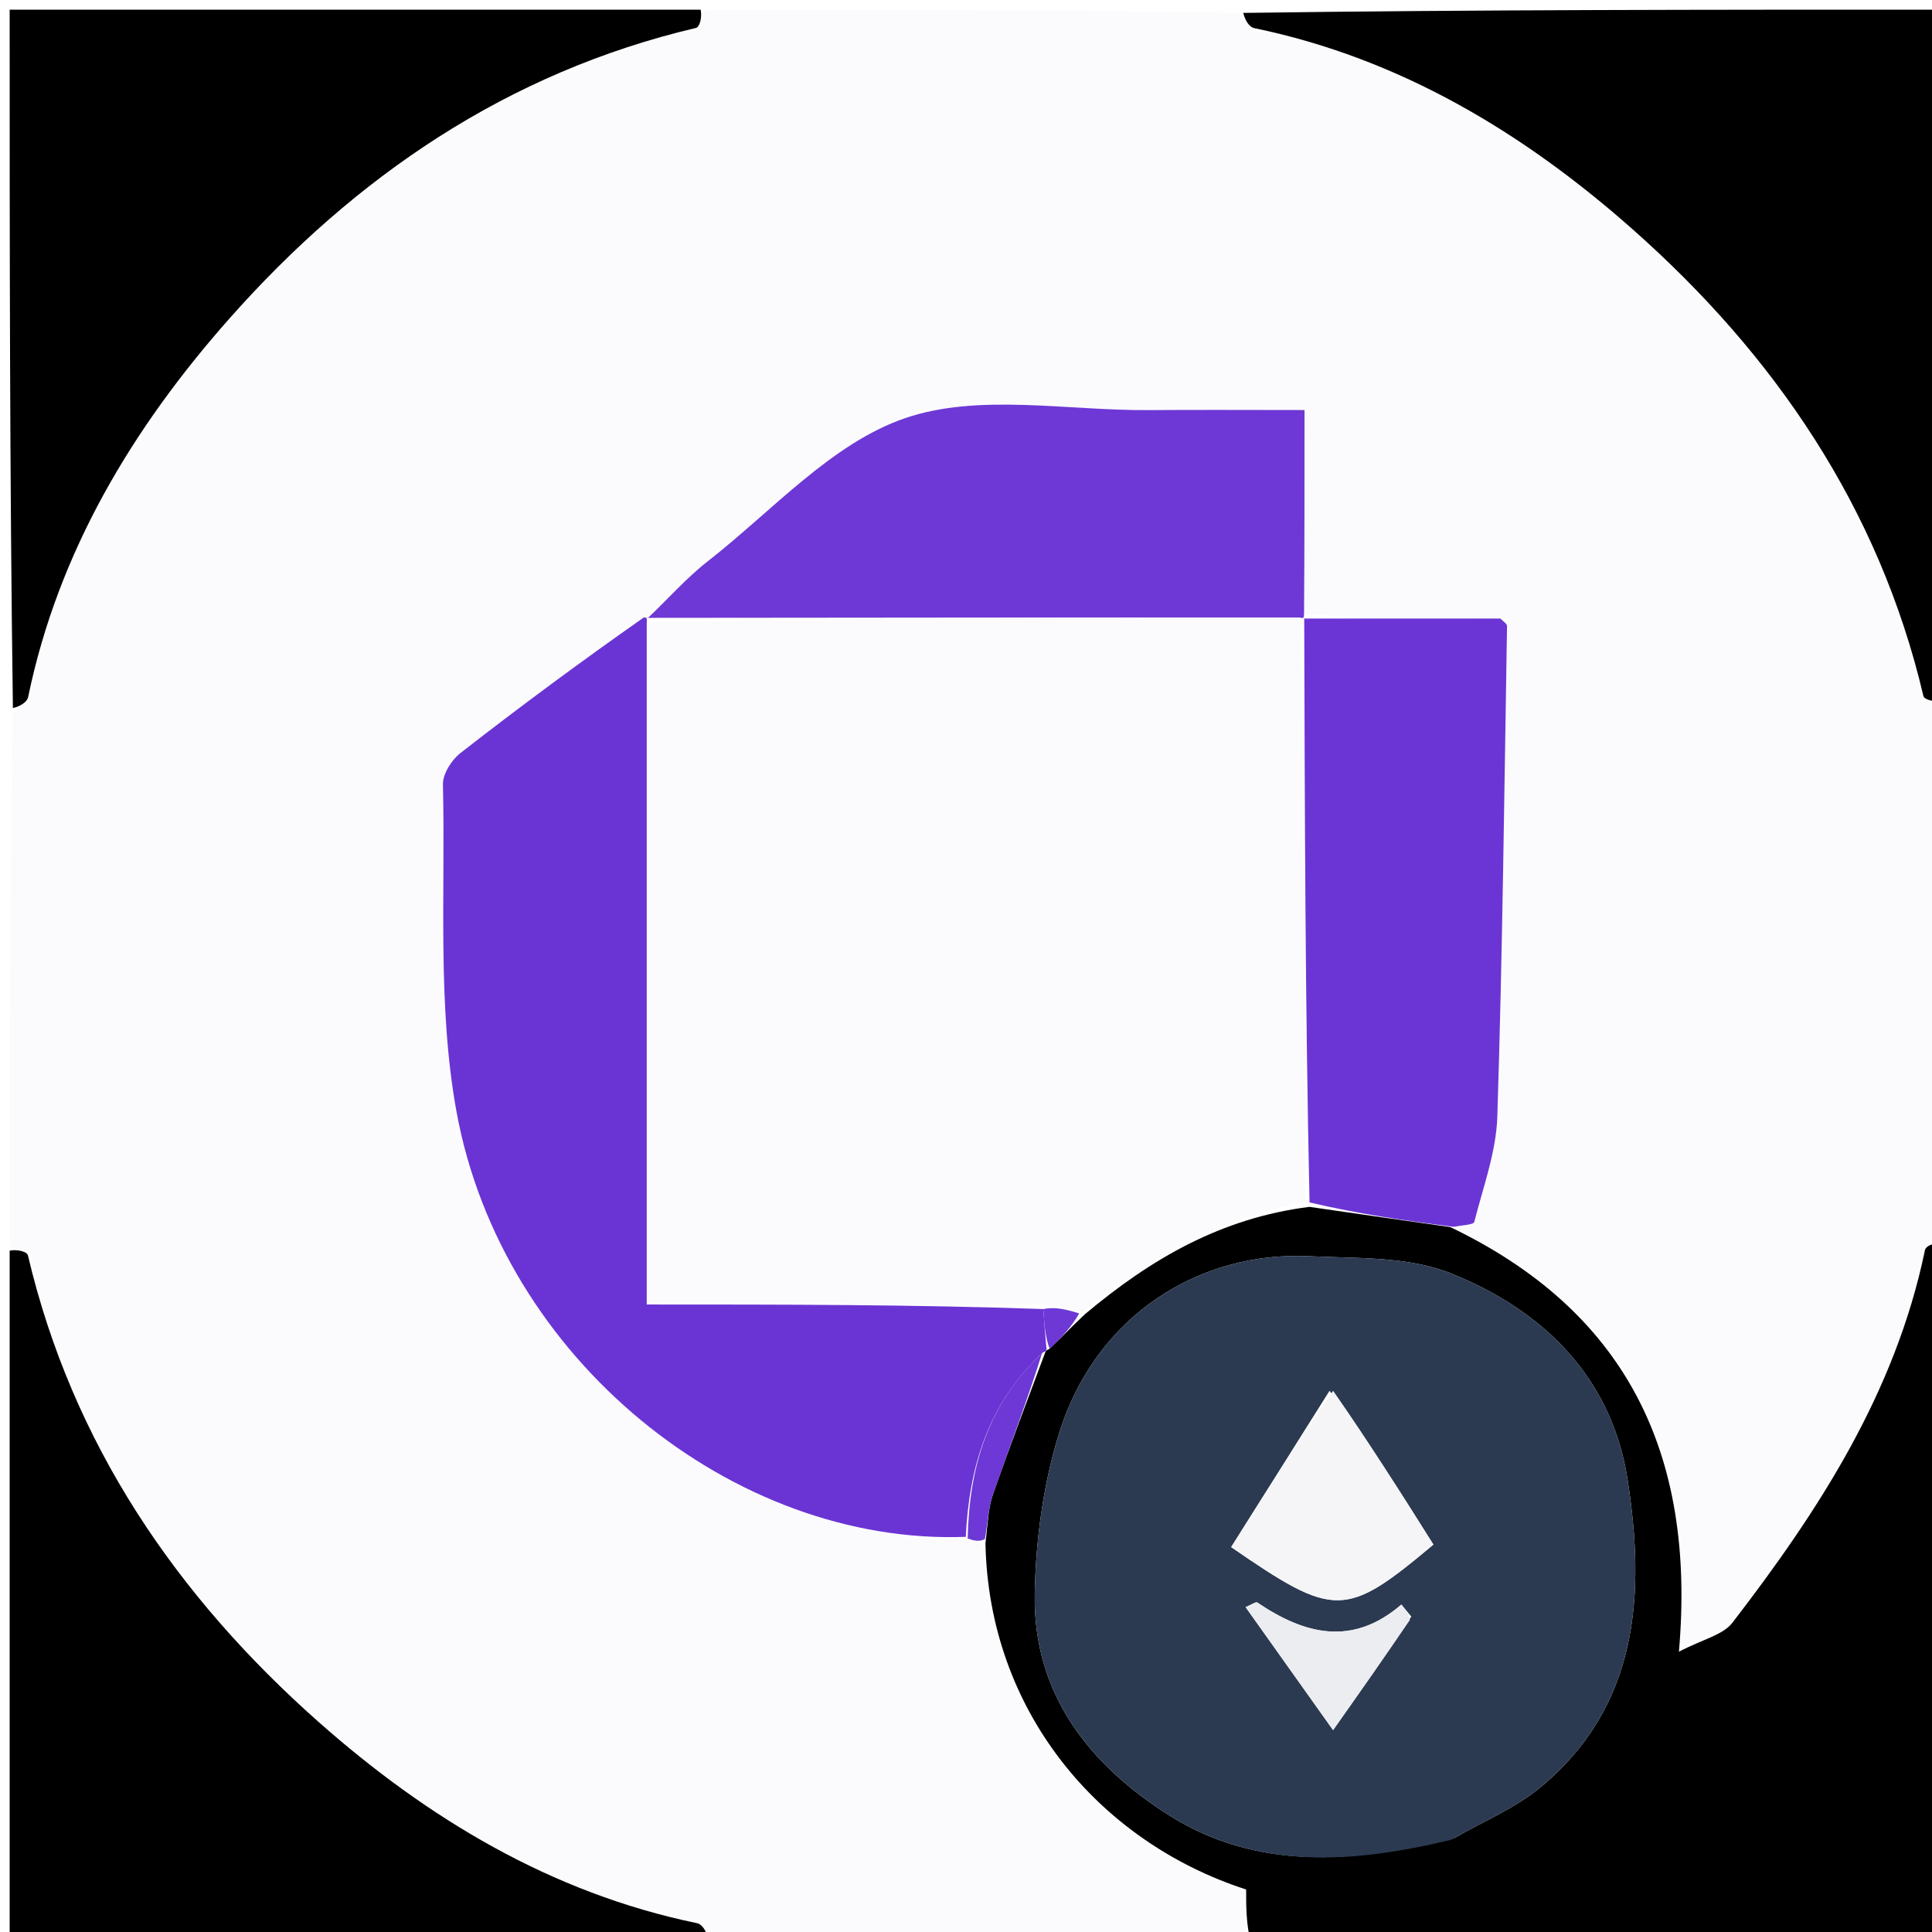
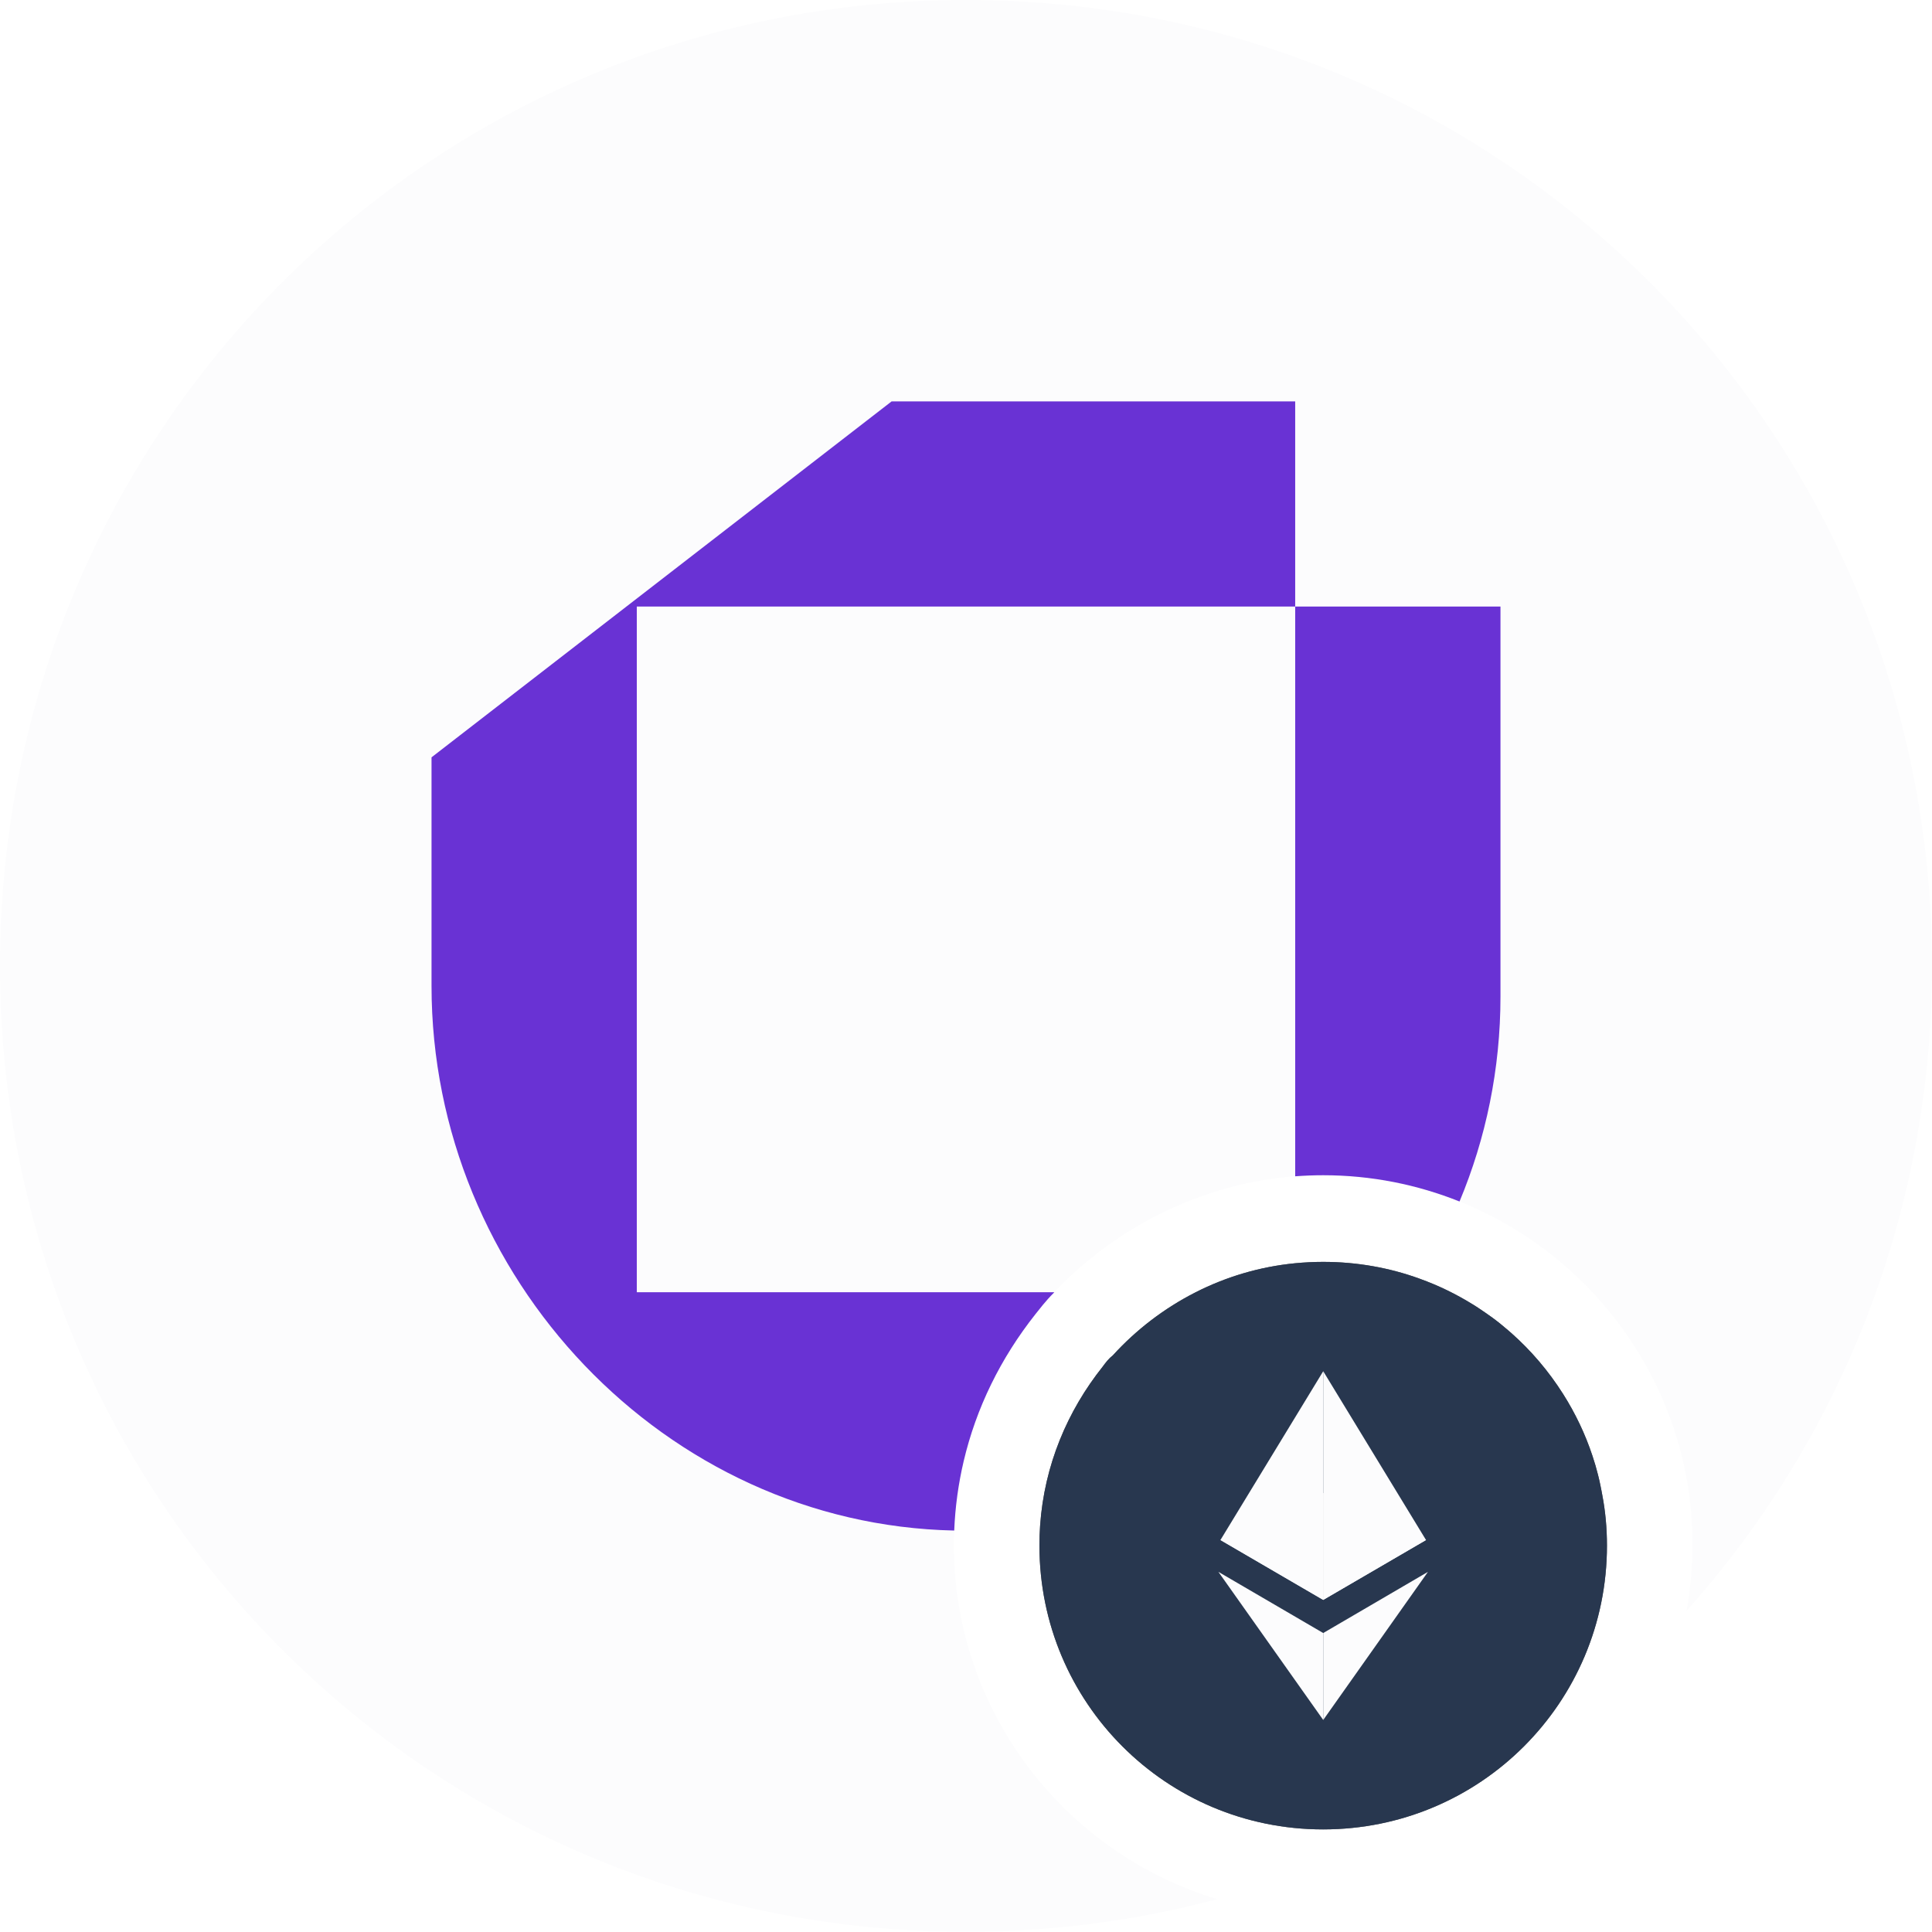
- <svg xmlns="http://www.w3.org/2000/svg" version="1.1" id="Layer_1" x="0px" y="0px" width="100%" viewBox="0 0 200 200" enable-background="new 0 0 200 200" xml:space="preserve">
-   <path fill="#FBFBFD" opacity="1" stroke="none" d=" M1,129   C1,110.646 1,92.292 1.336,73.768   C2.1,73.116 2.803,72.692 2.916,72.145   C6.036,57.05 13.785,44.23 23.75,32.975   C36.751,18.291 52.545,7.483 72.039,2.893   C72.483,2.788 72.685,1.654 73,1   C91.354,1 109.708,1 128.232,1.336   C128.884,2.1 129.308,2.803 129.855,2.916   C144.95,6.036 157.77,13.785 169.025,23.75   C183.709,36.751 194.517,52.545 199.108,72.039   C199.212,72.483 200.346,72.685 201,73   C201,91.354 201,109.708 200.664,128.232   C199.963,128.739 199.352,129.024 199.27,129.419   C196.216,144.134 188.299,156.354 179.334,167.988   C178.353,169.26 176.278,169.689 173.802,170.984   C175.611,150.169 168.094,135.64 150.475,126.998   C151.442,126.819 152.543,126.788 152.617,126.497   C153.532,122.887 154.885,119.258 155.002,115.598   C155.54,98.672 155.727,81.735 156.007,64.801   C156.011,64.566 155.591,64.323 155.322,64.033   C148.561,64.033 141.755,64.033 134.996,63.565   C135.044,56.365 135.044,49.634 135.044,42.446   C129.187,42.446 124.058,42.413 118.93,42.454   C110.46,42.522 101.323,40.682 93.709,43.283   C86.099,45.882 79.961,52.876 73.289,58.085   C71.036,59.844 69.121,62.036 66.702,63.917   C60.107,68.505 53.822,73.156 47.657,77.96   C46.739,78.675 45.826,80.125 45.852,81.213   C46.12,92.517 45.25,104.058 47.255,115.068   C51.914,140.649 75.927,159.998 100.173,159.258   C100.872,159.518 101.374,159.613 101.935,160.162   C102.356,176.997 113.605,190.606 129,195.603   C129,197.363 129,199.181 129,201   C110.646,201 92.292,201 73.767,200.664   C73.116,199.9 72.692,199.197 72.145,199.084   C57.05,195.964 44.23,188.215 32.975,178.251   C18.291,165.249 7.483,149.455 2.892,129.961   C2.788,129.517 1.654,129.315 1,129  z" />
-   <path fill="#000000" opacity="1" stroke="none" d=" M129.469,201   C129,199.181 129,197.363 129,195.603   C113.605,190.606 102.356,176.997 102.014,159.781   C102.271,157.538 102.314,156.061 102.779,154.731   C104.512,149.771 106.384,144.859 108.243,139.893   C108.282,139.858 108.347,139.774 108.654,139.618   C109.975,138.372 110.987,137.281 112.32,136.04   C119.184,130.285 126.42,126.089 135.548,124.934   C140.699,125.682 145.415,126.354 150.13,127.025   C168.094,135.64 175.611,150.169 173.802,170.984   C176.278,169.689 178.353,169.26 179.334,167.988   C188.299,156.354 196.216,144.134 199.27,129.419   C199.352,129.024 199.963,128.739 200.664,128.701   C201,152.927 201,176.854 201,201   C177.313,201 153.625,201 129.469,201  M150.578,190.259   C153.554,188.539 156.84,187.194 159.451,185.033   C169.677,176.567 170.316,164.999 168.492,153.196   C166.85,142.576 159.732,135.619 150.165,131.806   C145.748,130.046 140.45,130.282 135.531,130.045   C124.378,129.508 113.449,135.966 109.593,148.508   C107.975,153.771 107.219,159.469 107.116,164.989   C106.922,175.326 112.76,182.695 121.015,187.912   C129.992,193.587 139.944,192.936 150.578,190.259  z" />
-   <path fill="#000000" opacity="1" stroke="none" d=" M72.531,1   C72.685,1.654 72.483,2.788 72.039,2.893   C52.545,7.483 36.751,18.291 23.75,32.975   C13.785,44.23 6.036,57.05 2.916,72.145   C2.803,72.692 2.1,73.116 1.336,73.299   C1,49.073 1,25.146 1,1   C24.687,1 48.375,1 72.531,1  z" />
-   <path fill="#000000" opacity="1" stroke="none" d=" M201,72.531   C200.346,72.685 199.212,72.483 199.108,72.039   C194.517,52.545 183.709,36.751 169.025,23.75   C157.77,13.785 144.95,6.036 129.855,2.916   C129.308,2.803 128.884,2.1 128.701,1.336   C152.927,1 176.854,1 201,1   C201,24.687 201,48.375 201,72.531  z" />
-   <path fill="#000000" opacity="1" stroke="none" d=" M1,129.469   C1.654,129.315 2.788,129.517 2.892,129.961   C7.483,149.455 18.291,165.249 32.975,178.251   C44.23,188.215 57.05,195.964 72.145,199.084   C72.692,199.197 73.116,199.9 73.299,200.664   C49.073,201 25.146,201 1,201   C1,177.313 1,153.625 1,129.469  z" />
-   <path fill="#6A34D4" opacity="1" stroke="none" d=" M108.347,139.774   C108.347,139.774 108.282,139.858 107.912,140.043   C102.209,145.389 100.33,151.935 99.977,159.094   C75.927,159.998 51.914,140.649 47.255,115.068   C45.25,104.058 46.12,92.517 45.852,81.213   C45.826,80.125 46.739,78.675 47.657,77.96   C53.822,73.156 60.107,68.505 66.681,63.896   C67.01,63.987 66.956,63.961 66.955,64.432   C66.955,88.091 66.955,111.277 66.955,135.042   C81.138,135.042 94.568,135.042 108,135.513   C108.117,137.248 108.232,138.511 108.347,139.774  z" />
-   <path fill="#6B35D5" opacity="1" stroke="none" d=" M150.475,126.998   C145.415,126.354 140.699,125.682 135.564,124.476   C135.109,103.949 135.074,83.958 135.013,63.979   C134.988,63.992 134.949,64.033 134.949,64.033   C141.755,64.033 148.561,64.033 155.322,64.033   C155.591,64.323 156.011,64.566 156.007,64.801   C155.727,81.735 155.54,98.672 155.002,115.598   C154.885,119.258 153.532,122.887 152.617,126.497   C152.543,126.788 151.442,126.819 150.475,126.998  z" />
-   <path fill="#6D38D5" opacity="1" stroke="none" d=" M67.031,64.009   C69.121,62.036 71.036,59.844 73.289,58.085   C79.961,52.876 86.099,45.882 93.709,43.283   C101.323,40.682 110.46,42.522 118.93,42.454   C124.058,42.413 129.187,42.446 135.044,42.446   C135.044,49.634 135.044,56.365 134.996,63.565   C134.949,64.033 134.988,63.992 134.543,63.94   C111.718,63.912 89.337,63.937 66.956,63.961   C66.956,63.961 67.01,63.987 67.031,64.009  z" />
-   <path fill="#6D38D5" opacity="1" stroke="none" d=" M100.173,159.258   C100.33,151.935 102.209,145.389 107.873,140.078   C106.384,144.859 104.512,149.771 102.779,154.731   C102.314,156.061 102.271,157.538 101.956,159.328   C101.374,159.613 100.872,159.518 100.173,159.258  z" />
-   <path fill="#FBFBFD" opacity="1" stroke="none" d=" M66.955,64.432   C89.337,63.937 111.718,63.912 134.569,63.927   C135.074,83.958 135.109,103.949 135.128,124.398   C126.42,126.089 119.184,130.285 112.032,135.814   C110.282,135.506 109.141,135.274 107.999,135.042   C94.568,135.042 81.138,135.042 66.955,135.042   C66.955,111.277 66.955,88.091 66.955,64.432  z" />
-   <path fill="#2B3A51" opacity="1" stroke="none" d=" M150.225,190.456   C139.944,192.936 129.992,193.587 121.015,187.912   C112.76,182.695 106.922,175.326 107.116,164.989   C107.219,159.469 107.975,153.771 109.593,148.508   C113.449,135.966 124.378,129.508 135.531,130.045   C140.45,130.282 145.748,130.046 150.165,131.806   C159.732,135.619 166.85,142.576 168.492,153.196   C170.316,164.999 169.677,176.567 159.451,185.033   C156.84,187.194 153.554,188.539 150.225,190.456  M137.633,143.972   C134.228,149.383 130.823,154.794 127.451,160.154   C138.173,167.545 139.283,167.522 148.386,159.893   C145.072,154.624 141.722,149.3 137.633,143.972  M146.098,167.345   C145.755,166.931 145.412,166.516 145.069,166.102   C140.033,170.452 135.09,169.233 130.155,165.892   C130.006,165.792 129.574,166.11 128.944,166.369   C131.884,170.503 134.77,174.56 138,179.102   C140.902,174.99 143.357,171.514 146.098,167.345  z" />
-   <path fill="#6D38D5" opacity="1" stroke="none" d=" M108,135.513   C109.141,135.274 110.282,135.506 111.712,135.963   C110.987,137.281 109.975,138.372 108.654,139.618   C108.232,138.511 108.117,137.248 108,135.513  z" />
-   <path fill="#F5F5F7" opacity="1" stroke="none" d=" M138.003,143.974   C141.722,149.3 145.072,154.624 148.386,159.893   C139.283,167.522 138.173,167.545 127.451,160.154   C130.823,154.794 134.228,149.383 138.003,143.974  z" />
-   <path fill="#ECEDF0" opacity="1" stroke="none" d=" M145.955,167.691   C143.357,171.514 140.902,174.99 138,179.102   C134.77,174.56 131.884,170.503 128.944,166.369   C129.574,166.11 130.006,165.792 130.155,165.892   C135.09,169.233 140.033,170.452 145.069,166.102   C145.412,166.516 145.755,166.931 145.955,167.691  z" />
+ <svg xmlns="http://www.w3.org/2000/svg" width="200px" height="200px" viewBox="0 0 200 200" version="1.1">
+   <g id="surface1">
+     <path style=" stroke:none;fill-rule:nonzero;fill:rgb(98.824%,98.824%,99.216%);fill-opacity:1;" d="M 166.352 160 C 166.352 176.25 153.23 189.379 136.969 189.379 C 120.711 189.379 107.602 176.25 107.602 160 C 107.602 159.301 107.621 158.609 107.672 157.922 C 108.109 151.672 110.5 146.051 114.16 141.461 C 114.469 141.039 114.781 140.629 115.199 140.309 C 117.629 137.641 120.531 135.422 123.762 133.781 C 126.91 132.18 130.391 131.129 134.078 130.77 C 135.031 130.68 135.988 130.629 136.969 130.629 C 140.48 130.629 143.852 131.238 146.961 132.371 C 148.879 133.059 150.711 133.949 152.43 135.012 C 152.699 135.18 152.961 135.34 153.219 135.52 C 153.648 135.809 154.078 136.109 154.5 136.41 C 155.059 136.82 155.602 137.262 156.121 137.711 C 156.23 137.801 156.328 137.891 156.43 137.98 C 156.43 137.98 156.43 137.98 156.441 137.988 C 158.52 139.828 160.328 141.949 161.82 144.309 C 163.078 146.301 164.102 148.441 164.852 150.711 C 165.07 151.359 165.262 152.02 165.43 152.691 C 165.469 152.859 165.512 153.02 165.551 153.191 C 165.59 153.359 165.629 153.531 165.66 153.699 C 165.73 154.039 165.801 154.379 165.859 154.719 C 166.191 156.43 166.352 158.191 166.352 160 Z M 166.352 160 " />
+     <path style=" stroke:none;fill-rule:nonzero;fill:rgb(98.824%,98.824%,99.216%);fill-opacity:1;" d="M 174.59 166.75 C 174.988 164.52 175.211 162.23 175.211 159.891 C 175.211 150.879 172.059 142.578 166.801 136.031 C 163.969 132.5 160.531 129.488 156.641 127.141 C 154.879 126.078 153.02 125.148 151.09 124.371 C 146.719 122.621 141.961 121.648 136.98 121.648 C 136.012 121.648 135.039 121.691 134.078 121.762 C 131.391 121.969 128.75 122.469 126.191 123.238 C 119.762 125.172 113.859 128.789 109.129 133.762 C 109.109 133.781 109.09 133.801 109.07 133.828 C 108.238 134.66 107.609 135.5 107.191 136.02 C 103.551 140.621 101.051 145.762 99.762 151.23 C 99.762 151.23 99.762 151.238 99.762 151.238 C 99.211 153.578 98.879 155.98 98.781 158.43 C 98.762 158.941 98.75 159.461 98.75 159.98 C 98.75 177.211 110.27 191.859 126 196.602 C 117.711 198.809 109 199.98 100 199.98 C 44.578 200 0 155.422 0 100 C 0 44.578 44.578 0 100 0 C 155.422 0 200 44.578 200 100 C 200 125.699 190.41 149.078 174.59 166.75 Z M 174.59 166.75 " />
+     <path style=" stroke:none;fill-rule:nonzero;fill:rgb(98.824%,98.824%,99.216%);fill-opacity:1;" d="M 126.191 123.25 C 126.191 123.25 126.191 123.262 126.191 123.262 C 119.762 125.191 113.871 128.801 109.141 133.781 C 109.121 133.801 109.09 133.828 109.07 133.859 C 108.238 134.691 107.609 135.531 107.191 136.051 C 103.551 140.648 101.051 145.789 99.762 151.262 C 99.762 151.262 99.762 151.25 99.762 151.25 C 101.051 145.781 103.551 140.641 107.191 136.039 C 107.609 135.52 108.238 134.68 109.07 133.852 C 109.09 133.828 109.109 133.809 109.129 133.781 C 113.859 128.801 119.762 125.18 126.191 123.25 Z M 126.191 123.25 " />
+     <path style=" stroke:none;fill-rule:nonzero;fill:rgb(37.647%,37.647%,37.647%);fill-opacity:1;" d="M 166.352 160 C 166.352 176.25 153.23 189.379 136.969 189.379 C 120.711 189.379 107.602 176.25 107.602 160 C 107.602 159.301 107.621 158.609 107.672 157.922 C 108.109 151.672 110.5 146.051 114.16 141.461 C 114.469 141.039 114.781 140.629 115.199 140.309 C 117.629 137.641 120.531 135.422 123.762 133.781 C 126.91 132.18 130.391 131.129 134.078 130.77 C 135.031 130.68 135.988 130.629 136.969 130.629 C 140.48 130.629 143.852 131.238 146.961 132.371 C 148.879 133.059 150.711 133.949 152.43 135.012 C 152.699 135.18 152.961 135.34 153.219 135.52 C 153.648 135.809 154.078 136.102 154.5 136.41 C 155.059 136.82 155.602 137.262 156.121 137.711 C 156.23 137.801 156.328 137.891 156.43 137.98 C 156.43 137.98 156.43 137.98 156.441 137.988 C 158.512 139.82 160.32 141.949 161.809 144.301 C 163.07 146.289 164.102 148.441 164.852 150.711 C 165.07 151.359 165.262 152.02 165.43 152.691 C 165.469 152.859 165.512 153.02 165.551 153.191 C 165.59 153.359 165.629 153.531 165.66 153.699 C 165.73 154.039 165.801 154.379 165.859 154.719 C 166.191 156.43 166.352 158.191 166.352 160 Z M 166.352 160 " />
+     <path style=" stroke:none;fill-rule:nonzero;fill:rgb(15.686%,21.569%,30.98%);fill-opacity:1;" d="M 166.352 160 C 166.352 176.25 153.23 189.379 136.969 189.379 C 120.711 189.379 107.602 176.25 107.602 160 C 107.602 159.301 107.621 158.609 107.672 157.922 C 108.109 151.672 110.5 146.051 114.16 141.461 C 114.469 141.039 114.781 140.629 115.199 140.309 C 117.629 137.641 120.531 135.422 123.762 133.781 C 126.91 132.18 130.391 131.129 134.078 130.77 C 135.031 130.68 135.988 130.629 136.969 130.629 C 140.48 130.629 143.852 131.238 146.961 132.371 C 148.879 133.059 150.711 133.949 152.43 135.012 C 152.699 135.18 152.961 135.34 153.219 135.52 C 153.648 135.809 154.078 136.102 154.5 136.41 C 155.059 136.82 155.602 137.262 156.121 137.711 C 156.23 137.801 156.328 137.891 156.43 137.98 C 156.43 137.98 156.43 137.98 156.441 137.988 C 158.512 139.82 160.32 141.949 161.809 144.301 C 163.07 146.289 164.102 148.441 164.852 150.711 C 165.07 151.359 165.262 152.02 165.43 152.691 C 165.469 152.859 165.512 153.02 165.551 153.191 C 165.59 153.359 165.629 153.531 165.66 153.699 C 165.73 154.039 165.801 154.379 165.859 154.719 C 166.191 156.43 166.352 158.191 166.352 160 Z M 166.352 160 " />
+     <path style=" stroke:none;fill-rule:nonzero;fill:rgb(98.824%,98.824%,99.216%);fill-opacity:1;" d="M 136.98 141.949 L 126.34 159.422 L 136.98 165.621 Z M 136.98 141.949 " />
+     <path style=" stroke:none;fill-rule:nonzero;fill:rgb(98.824%,98.824%,99.216%);fill-opacity:1;" d="M 136.98 169.051 L 136.98 178.051 L 126.129 162.719 Z M 136.98 169.051 " />
+     <path style=" stroke:none;fill-rule:nonzero;fill:rgb(98.824%,98.824%,99.216%);fill-opacity:1;" d="M 126.34 159.422 L 136.98 154.551 L 136.98 165.621 Z M 126.34 159.422 " />
+     <path style=" stroke:none;fill-rule:nonzero;fill:rgb(98.824%,98.824%,99.216%);fill-opacity:1;" d="M 136.98 141.949 L 147.621 159.422 L 136.98 165.621 Z M 136.98 141.949 " />
+     <path style=" stroke:none;fill-rule:nonzero;fill:rgb(98.824%,98.824%,99.216%);fill-opacity:1;" d="M 147.82 162.719 L 136.98 178.051 L 136.98 169.051 Z M 147.82 162.719 " />
+     <path style=" stroke:none;fill-rule:nonzero;fill:rgb(98.824%,98.824%,99.216%);fill-opacity:1;" d="M 147.621 159.422 L 136.98 154.551 L 136.98 165.621 Z M 147.621 159.422 " />
+     <path style=" stroke:none;fill-rule:nonzero;fill:rgb(41.176%,19.608%,83.137%);fill-opacity:1;" d="M 134.078 41.551 L 134.078 62.789 L 65.922 62.789 L 65.922 133.77 L 109.141 133.77 C 109.121 133.789 109.09 133.82 109.07 133.852 C 108.238 134.68 107.609 135.52 107.191 136.039 C 103.551 140.641 101.051 145.781 99.762 151.25 C 99.211 153.59 98.879 155.988 98.781 158.441 C 68.859 157.809 44.672 132.238 44.672 102.059 L 44.672 78.398 L 92.301 41.551 Z M 134.078 41.551 " />
+     <path style=" stroke:none;fill-rule:nonzero;fill:rgb(41.176%,19.608%,83.137%);fill-opacity:1;" d="M 155.328 62.789 L 155.328 103.172 C 155.328 110.672 153.82 117.84 151.09 124.379 C 146.719 122.629 141.961 121.66 136.98 121.66 C 136.012 121.66 135.039 121.699 134.078 121.77 L 134.078 62.789 Z M 155.328 62.789 " />
+   </g>
</svg>
